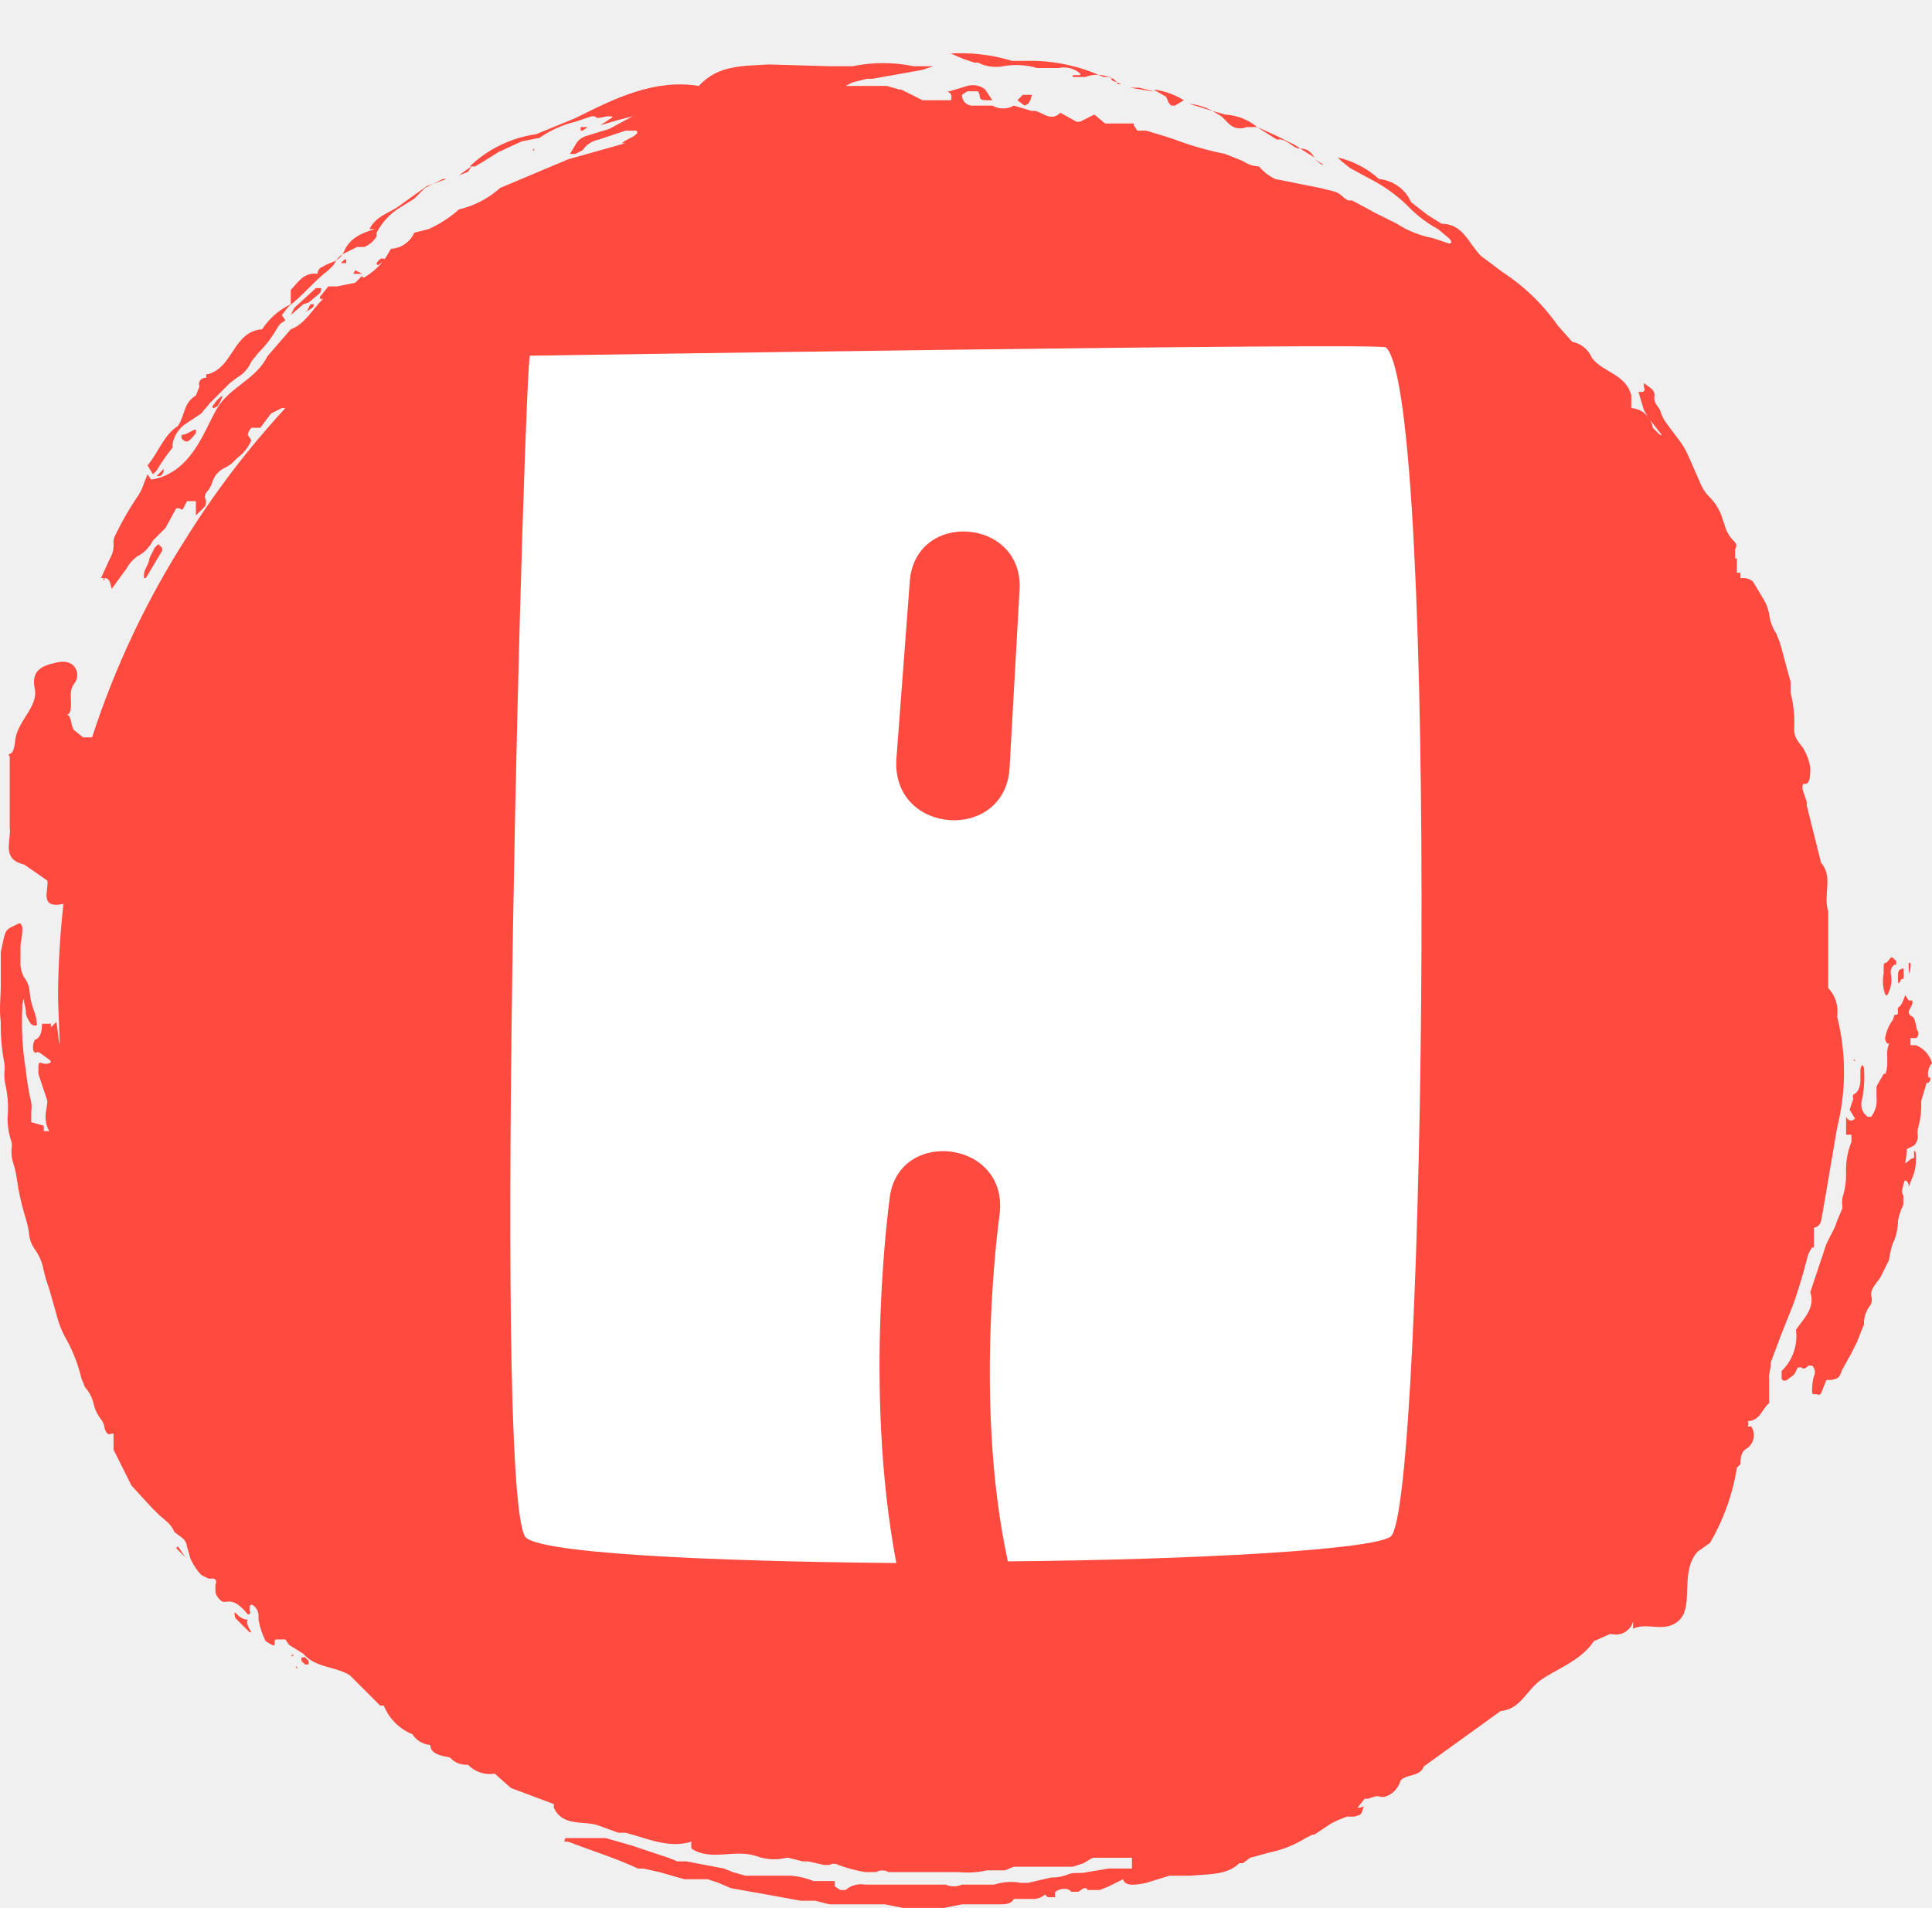
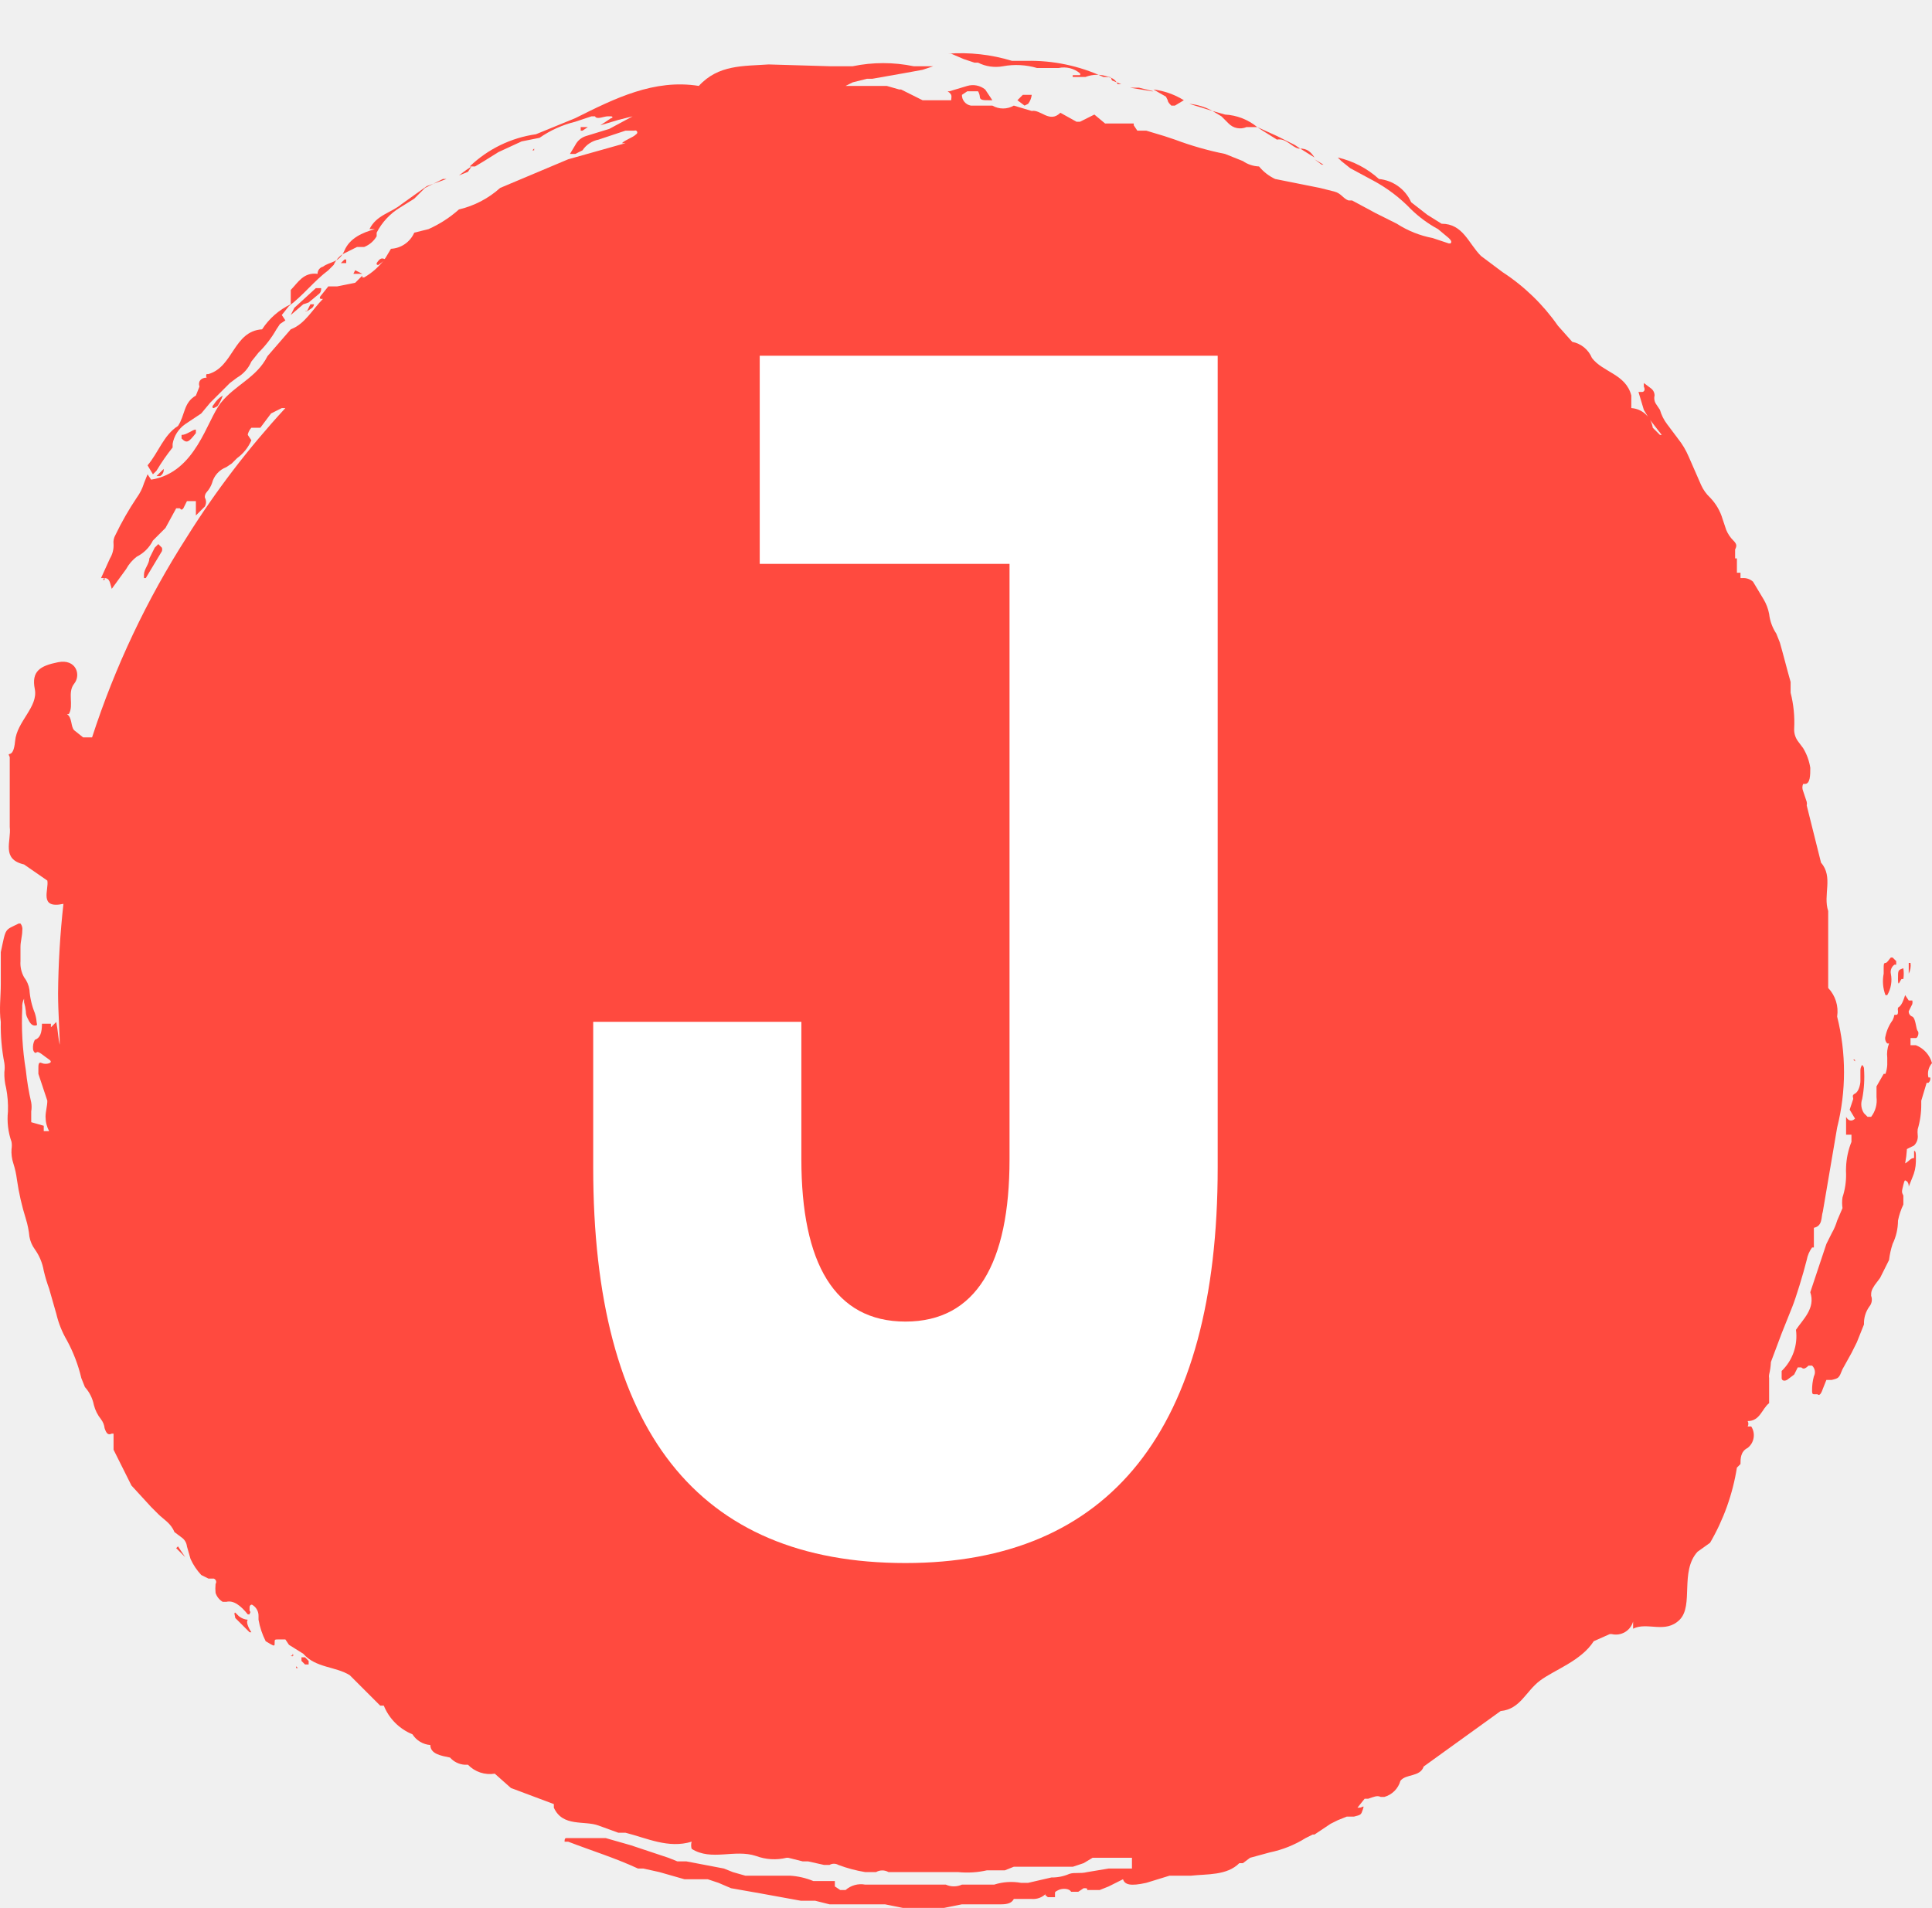
<svg xmlns="http://www.w3.org/2000/svg" width="308.761" height="304.916" viewBox="0 0 106.008 104.687" class="css-1j8o68f" version="1.1" id="svg23">
  <defs id="SvgjsDefs2684" />
  <g id="SvgjsG2685" featurekey="rootContainer" transform="matrix(0.9820593,0,0,0.9820593,-0.05456052,0)" fill="#ff4a3f">
    <g id="g17">
      <path d="M19.8 15.3h.5l-.4-.2zm.5.1zm.8-.7c0 .1 0 .1.1.1l.4-.3c-.2-.1-.3-.1-.5.2zm.4-.2zm-4.1 2.3zm-.2.6l.3-.2c.1-.1.1-.2.1-.2h-.2l-.2.4c-.1-.1-.1 0 0 0zm2.2-2.9h-.1l-.2.2h.3zm-2.1 2.4l.6-.5c.1-.1.1-.2.1-.3h-.3l-1.2 1.1-.2.4.7-.6zm-1.1.8z" id="path3" />
      <path d="M9.7 25v-.2a1.7 1.7 0 0 1 .7-1.1l.9-.6.5-.6.7-.7.4-.4.4-.3a1.9 1.9 0 0 0 .8-.9l.4-.5a5.9 5.9 0 0 0 1-1.3l.2-.3.3-.2-.2-.3.4-.5c.8-.6 1.4-1.4 2.2-2l.3-.3a1.4 1.4 0 0 1 .5-.6l.8-.4h.4a1.4 1.4 0 0 0 .7-.6V13a3.5 3.5 0 0 1 1.3-1.4l.8-.5.2-.2.4-.4 1-.5h.2l-1.1.4-1.4 1c-.6.5-1.4.6-1.8 1.4h.3c-.7.2-1.4.5-1.7 1.2s-.8.6-1.2.9a.4.4 0 0 0-.3.4c-.8-.1-1.1.5-1.5.9v.8a3.9 3.9 0 0 0-1.6 1.4c-1.6.1-1.6 2.1-3 2.5h-.1a.2.2 0 0 0 0 .2c-.3 0-.5.2-.4.5l-.2.5c-.7.4-.6 1.1-1 1.7-.8.5-1.1 1.5-1.7 2.2l.3.5.2-.2a11.6 11.6 0 0 1 .9-1.3zM53.9 3.3l.6.2h.2a2.2 2.2 0 0 0 1.4.2 4.1 4.1 0 0 1 1.9.1h1.2a1.4 1.4 0 0 1 1.2.3.1.1 0 0 1 0 .1H60a.1.1 0 0 0 0 .1h.7a1.8 1.8 0 0 1 1.3 0c.2 0 .1.1.2.2l.5.2h-.2c-.2-.4-.5-.4-.8-.4a9.7 9.7 0 0 0-4.3-.9h-.8A9.8 9.8 0 0 0 53 3h.2zm7.3 3.1zM50.3 4.7zm10.9 1.7h.2-.2zM19 14.7zm32.1-10zm17.6 2.2a.9.9 0 0 0 1 .2h.6a3.1 3.1 0 0 0-1.8-.7l-.7-.2.5.3zm-3.4-1.3c0 .1.1.2.2.3h.2l.5-.3a4.2 4.2 0 0 0-1.7-.6l.7.4zm7.4 2.7l.8.5c-.2-.3-.4-.5-.8-.5z" id="path5" />
      <path d="M99 76.1l.6-1.6.6-1.5c.2-.5.6-1.8.8-2.6a1.7 1.7 0 0 1 .3-.7h.1v-1.1c.5-.1.4-.6.5-.9l.8-4.7a12.7 12.7 0 0 0 0-6.2 1.9 1.9 0 0 0-.5-1.6v-4.3c-.3-.9.3-1.9-.4-2.7L101 45a.4.4 0 0 0 0-.2l-.2-.6a.5.5 0 0 1 0-.4h.1c.3 0 .3-.5.3-.9a3 3 0 0 0-.4-1.1l-.3-.4a1.1 1.1 0 0 1-.2-.7 6.7 6.7 0 0 0-.2-2v-.6c-.2-.7-.4-1.5-.6-2.2l-.2-.5a2.5 2.5 0 0 1-.4-1.1 2.5 2.5 0 0 0-.3-.8l-.6-1a.8.8 0 0 0-.6-.2h-.1V32h-.2v-.8H97V31a.4.4 0 0 0 0-.1v-.2c.1-.2.1-.3-.1-.5a1.8 1.8 0 0 1-.4-.6l-.2-.6a2.9 2.9 0 0 0-.7-1.2 2.2 2.2 0 0 1-.5-.7l-.7-1.6a4.3 4.3 0 0 0-.6-1l-.6-.8a2.4 2.4 0 0 1-.4-.8l-.2-.3a.6.6 0 0 1-.1-.5.5.5 0 0 0-.2-.4l-.4-.3v.2c.1.2 0 .3-.1.3h-.2l.3 1 .3.5.7.9h-.1l-.2-.2-.2-.2a1.3 1.3 0 0 0-1.2-1.1v-.7c-.3-1.2-1.6-1.3-2.2-2.1a1.5 1.5 0 0 0-1.1-.9l-.8-.9a11.3 11.3 0 0 0-3.1-3l-.8-.6-.4-.3c-.7-.7-1-1.8-2.2-1.8l-.8-.5-.9-.7a2.2 2.2 0 0 0-1.8-1.3 5.1 5.1 0 0 0-2.3-1.2l.2.2.5.4 1.3.7a8.5 8.5 0 0 1 2.1 1.6 6.8 6.8 0 0 0 1.5 1.1l.6.5c.1.1.2.2.1.3H81l-.9-.3a5.6 5.6 0 0 1-2-.8l-1.2-.6-1.3-.7h-.2c-.3-.1-.4-.4-.8-.5l-.8-.2-2.5-.5a2.6 2.6 0 0 1-.9-.7 1.7 1.7 0 0 1-.9-.3l-1-.4a18.1 18.1 0 0 1-2.8-.8l-.6-.2-1-.3h-.5l-.2-.3v-.1h-1.6l-.6-.5-.4.2-.4.2h-.2l-.9-.5c-.6.6-1.1-.2-1.6-.1l-1-.3a1.2 1.2 0 0 1-1.2 0h-1.2a.6.6 0 0 1-.5-.6l.3-.2h.6a.7.7 0 0 1 .1.3c0 .2.2.2.5.2h.2l-.4-.6a1.1 1.1 0 0 0-1-.2l-1 .3H53c.3.2.2.3.2.5h-1.6l-.4-.2-.8-.4h-.1l-.7-.2h-2.3l.4-.2.8-.2h.3l1.7-.3 1.1-.2.6-.2h-1.1a8.4 8.4 0 0 0-3.4 0h-1.3L43 3.6c-1.4.1-2.8 0-3.9 1.2-2.5-.4-4.7.7-6.9 1.8l-2.2.9a6.7 6.7 0 0 0-3.7 1.8h.3l.5-.3.8-.5 1.3-.6 1-.2a6 6 0 0 1 2-.9l.9-.3h.2c.1.2.5 0 .7 0h.2c.1 0 .1.1 0 .1l-.6.4 1-.3.8-.2-1.3.7-1.3.4a1 1 0 0 0-.6.5l-.3.5h.3l.4-.2a1.4 1.4 0 0 1 .9-.6l1.5-.5h.5a.1.1 0 0 1 .1.2c-.2.2-.6.3-.8.5h.2l-3.2.9-3.8 1.6a5.2 5.2 0 0 1-2.3 1.2 6.6 6.6 0 0 1-1.7 1.1l-.8.2a1.5 1.5 0 0 1-1.3.9l-.3.5a3.7 3.7 0 0 1-1.2 1.1h-.1v-.1l-.2.2-.2.2-1 .2h-.5l-.4.5c-.1.1-.1.2 0 .2h.1c-.6.6-1 1.4-1.8 1.7L15 19.9c-.6 1.2-1.8 1.6-2.6 2.6s-1.4 3.9-3.9 4.3l-.2-.3-.2.5a2.7 2.7 0 0 1-.4.8 16.9 16.9 0 0 0-1.2 2.1.8.8 0 0 0-.1.5 1.4 1.4 0 0 1-.2.8l-.5 1.1h.2c.3 0 .3.3.4.6l.8-1.1a2.2 2.2 0 0 1 .6-.7 2 2 0 0 0 .9-.9l.3-.3.4-.4.6-1.1h.2c.1.1.1.1.2 0l.2-.4h.5v.8l.5-.5a.5.5 0 0 0 0-.5.4.4 0 0 1 .1-.3 1.5 1.5 0 0 0 .3-.5 1.3 1.3 0 0 1 .8-.9l.3-.2.3-.3a2.4 2.4 0 0 0 .8-1l-.2-.3c0-.1.1-.3.2-.4h.5l.6-.8.6-.3h.2a48.8 48.8 0 0 0-5.5 7.2h-.1.1a48.4 48.4 0 0 0-5.3 11.2h-.5l-.5-.4c-.2-.2-.1-.7-.4-.9h.1c.3-.5-.1-1.2.3-1.7s.1-1.4-.9-1.2-1.5.5-1.3 1.5-1 1.8-1.1 2.9-.5.5-.3.9v3.9c.1.8-.5 1.8.8 2.1l1.3.9c.1.5-.5 1.6.9 1.3a49.2 49.2 0 0 0-.3 5c0 1.1.1 2.2.1 3.3v-.4c-.1-.4-.1-.8-.2-1.3l-.3.3v-.2h-.5c0 .5-.1.8-.4.9a.9.9 0 0 0-.1.5c0 .1.1.3.2.2s.4.2.7.4-.2.3-.4.2-.2.1-.2.3v.3l.5 1.5c0 .3-.1.6-.1.9a1.7 1.7 0 0 0 .2.8h-.3v-.3l-.7-.2v-.6a1.5 1.5 0 0 0 0-.5 14.6 14.6 0 0 1-.3-1.8 16.6 16.6 0 0 1-.2-3.5.9.9 0 0 1 .1-.5v.2a2.9 2.9 0 0 1 .1.5.8.8 0 0 0 .1.4c.1.2.2.4.4.4s.1-.1.1-.2a2.1 2.1 0 0 0-.1-.5 4.2 4.2 0 0 1-.3-1.3 1.5 1.5 0 0 0-.3-.7 1.6 1.6 0 0 1-.2-.9v-.8c0-.3.1-.6.1-.9a.5.5 0 0 0-.1-.4h-.1c-.8.4-.7.2-1 1.6V55c0 .7-.1 1.4 0 2.1a10.8 10.8 0 0 0 .2 2.3 1.8 1.8 0 0 1 0 .5 3.1 3.1 0 0 0 .1.9 5.9 5.9 0 0 1 .1 1.3 3.9 3.9 0 0 0 .2 1.7 1.2 1.2 0 0 1 0 .4 2.1 2.1 0 0 0 .1.8 4.9 4.9 0 0 1 .2.9 14 14 0 0 0 .5 2.2 5 5 0 0 1 .2 1 1.7 1.7 0 0 0 .3.7 2.9 2.9 0 0 1 .5 1.2 8.5 8.5 0 0 0 .3 1l.4 1.4a5.4 5.4 0 0 0 .6 1.5 8.5 8.5 0 0 1 .8 2.1l.2.5a2.1 2.1 0 0 1 .5 1 2.1 2.1 0 0 0 .4.8 1 1 0 0 1 .2.5c.1.3.2.4.4.3h.1v.9l.5 1 .5 1 1.1 1.2.4.4c.3.3.7.5.9 1l.4.3a.7.7 0 0 1 .3.5l.2.7a3.3 3.3 0 0 0 .6.9l.4.2h.3a.2.2 0 0 1 .1.3 2.5 2.5 0 0 0 0 .5.9.9 0 0 0 .4.5h.2c.4-.1.8.2 1.2.7h.1c0-.1.1-.1 0-.2v-.2c0-.1.1-.2.2-.1a.7.7 0 0 1 .3.6v.2a4.3 4.3 0 0 0 .4 1.2c.5.3.5.3.5.1s0-.2.2-.2h.4l.2.3.8.5c.7.8 1.8.7 2.6 1.2l1.7 1.7h.2a2.9 2.9 0 0 0 1.6 1.6 1.3 1.3 0 0 0 1 .6c0 .5.6.6 1.1.7a1.2 1.2 0 0 0 .8.4h.2a1.7 1.7 0 0 0 1.5.5l.9.8 2.4.9v.2c.5 1.1 1.7.7 2.5 1l1.1.4h.4c1.2.3 2.4.9 3.7.5a.7.7 0 0 0 0 .4c1.1.7 2.4 0 3.6.4a2.9 2.9 0 0 0 1.7.1h.1l.8.2h.3l.9.2h.3a.5.5 0 0 1 .5 0 7.9 7.9 0 0 0 1.5.4h.6a.7.7 0 0 1 .7 0h3.9a5 5 0 0 0 1.6-.1h1l.5-.2H60l.6-.2.5-.3h2.2v.6H62l-1.2.2c-.4.1-.7 0-1 .1a2.4 2.4 0 0 1-1 .2l-1.3.3h-.4a3.1 3.1 0 0 0-1.5.1h-1.8a1.1 1.1 0 0 1-.9 0h-4.5a1.3 1.3 0 0 0-1.1.3H47l-.3-.2v-.3h-1.2a4.1 4.1 0 0 0-1.3-.3h-2.5l-.7-.2-.5-.2-2.1-.4h-.5l-.5-.2-2.1-.7-1.4-.4h-2.2c-.1 0-.1.1-.1.2h.2c1.3.5 2.6.9 3.9 1.5h.3l.9.2 1.4.4h1.3l.6.2.7.3 1.7.3 1.1.2 1.1.2h.8l.8.2h3.1l1 .2h2.3l1-.2H56c.4 0 .6-.1.7-.3h1a1 1 0 0 0 .8-.3c-.1.1 0 .1.1.2h.4v-.2c0-.1 0-.1.2-.2s.6-.1.7.1h.4l.3-.2c.2 0 .2 0 .2.1h.7l.5-.2.8-.4c.1.3.4.4 1.3.2l1.3-.4h1.2c.9-.1 2 0 2.7-.7h.2l.4-.3 1.1-.3a6.1 6.1 0 0 0 2-.8l.4-.2h.1l.9-.6.4-.2.5-.2h.4c.4-.1.4-.1.5-.4s0-.1-.2-.1h-.1l.4-.5h.2c.3-.1.5-.2.7-.1h.2a1.3 1.3 0 0 0 .9-.9c.3-.4 1.1-.2 1.3-.8l4.3-3.1c1.1-.1 1.4-1.1 2.2-1.7s2.3-1.1 3-2.2l.9-.4h.1a1 1 0 0 0 1.2-.7v.4c.8-.4 1.8.3 2.6-.5s0-2.7 1-3.8l.7-.5a12.1 12.1 0 0 0 1.5-4.2l.2-.2c0-.3 0-.7.4-.9a.9.9 0 0 0 .2-1.2h-.2a.3.3 0 0 0 0-.3c.7 0 .8-.7 1.2-1V77a.5.5 0 0 1 0-.2 3.8 3.8 0 0 0 .1-.7zM5.9 32.2z" id="path7" />
      <path d="M26.4 9.3l-.3.2-.4.3.5-.2zm6.1-2h.1l.3-.2h-.4zm-2.6 1l-.1.1h.1v-.1zm-1.5 1.4zm1.3-.2zm-6.3 3.1zM9.2 26.2l-.4.4H9a.4.4 0 0 0 .2-.4zm3-3.5a2.1 2.1 0 0 0 .3-.6 1.5 1.5 0 0 0-.5.5c-.1.1-.1.2 0 .2zM11 24.2V24c-.2 0-.5.3-.8.3v.2c.3.3.4.2.8-.3zm3 66.2zM73.9 9.2h.1l-.5-.3zm-2.5-1.4c.5-.1.8.4 1.2.5h.1l-.3-.2-1-.5-1.1-.5.3.2zM52.8 3.1zm11.7 2h-.1l-1.2-.2h.5zm2 .7l1.3.4a3.3 3.3 0 0 0-1.3-.4zm-9 0a1 1 0 0 0 .2-.5h-.5l-.3.3.4.3zm9 1.6zM49.9 4.2zm2.9.7zM48.5 4zm13.8 2.1a.5.5 0 0 0 0 .1zm44.8 52.3h-.3V58h.3c.1 0 .2-.3.1-.4s-.1-.7-.3-.8a.3.3 0 0 1-.2-.3l.2-.4a.4.4 0 0 0 0-.2h-.2l-.2-.3c-.1.3-.2.6-.4.7a.5.5 0 0 0 0 .2c0 .1 0 .2-.1.2h-.1a1.1 1.1 0 0 1-.1.3 2.3 2.3 0 0 0-.4.9.4.4 0 0 0 .1.4h.1a1.7 1.7 0 0 0-.1.8v.4a1.8 1.8 0 0 1-.1.5h-.1l-.4.7v.6a1.5 1.5 0 0 1-.3 1.1h-.2l-.2-.2a.9.9 0 0 1-.1-.8 6.5 6.5 0 0 0 .1-1.7c0-.1-.1-.2-.1-.2a.5.5 0 0 0-.1.3v.6c0 .2-.1.6-.3.7s-.1.2-.1.3l-.2.6.3.5c-.2.2-.4.1-.5-.1v1h.3v.4a4.2 4.2 0 0 0-.3 1.4 3.3 3.3 0 0 0 0 .4 4 4 0 0 1-.2 1.3 2 2 0 0 0 0 .6l-.3.7a3.2 3.2 0 0 1-.3.7l-.3.6-.9 2.7c.3.9-.4 1.5-.8 2.1a2.7 2.7 0 0 1-.8 2.3v.4c0 .1.1.2.3.1l.4-.3.2-.4h.2c.1.1.2.1.4-.1h.2a.5.5 0 0 1 .1.6 2.9 2.9 0 0 0-.1.8c0 .1 0 .2.1.2h.2c.1.1.2 0 .3-.3l.2-.5h.3c.4-.1.4-.1.6-.6l.5-.9.3-.6.4-1a1.6 1.6 0 0 1 .3-1 .6.6 0 0 0 .1-.6c0-.2 0-.3.2-.6l.3-.4.5-1a4.7 4.7 0 0 1 .2-.9 3 3 0 0 0 .3-1.3 3.8 3.8 0 0 1 .3-.9v-.5c-.1-.2-.1-.2 0-.6s.1-.2.2-.2a.4.4 0 0 1 .1.3l.2-.5a2.3 2.3 0 0 0 .2-.9v-.3c0-.1 0-.3-.1-.3v.4c-.2 0-.3.2-.5.3a6.4 6.4 0 0 0 .1-.8l.4-.2a.7.7 0 0 0 .2-.6 1.4 1.4 0 0 1 0-.3 4.8 4.8 0 0 0 .2-1.4v-.2l.3-1h.1a.3.3 0 0 0 .1-.3h-.1a.9.9 0 0 1 .2-.8 1.5 1.5 0 0 0-.9-1zm-1.2 7.8zm-.2-9.9zm0 0zM9.1 30.8a.3.3 0 0 0 0-.2l-.2-.2-.2.2-.3.6c0 .3-.3.6-.3.9v.2h.1zm96.3 24.8h.1a1.7 1.7 0 0 0 .2-1.2.5.5 0 0 1 .2-.5h.1v-.2l-.2-.2h-.1c-.1.1-.2.3-.3.3s-.1.1-.1.3v.3a2.2 2.2 0 0 0 .1 1.2zM13.2 90.1c-.1 0 0 .2 0 .3l.8.8h.1c-.2-.3-.3-.6-.2-.7a.9.9 0 0 1-.5-.2zm.8.3zm92.3-35.7h.1a2 2 0 0 0 0-.6c-.3.1-.3.1-.3.6s.1.1.2 0z" id="path9" />
      <path d="M106.7 62a.6.6 0 0 0 .1-.5c0-.1-.1-.2-.1-.1h-.2v.2c0 .4.1.5.2.4zm.1-8.2h-.1v.6a1 1 0 0 0 .1-.6zM17.1 92.6h-.2v.2l.2.2h.2v-.2zm86.6-33.3c0-.1 0-.1-.1-.1zM9.9 86.5l.5.5-.4-.6z" id="path11" />
      <circle cx="10.5" cy="87.1" transform="rotate(-24.8 10.4 87.159)" id="circle13" />
      <path d="M9.7 30.1h-.1v.2-.2h.1zm83.2-6.6l-.2-.3h-.1zm-14.7 77.1zM5.9 32.2zm-.1.2a.3.3 0 0 0 .1-.2v.2zm1.9-4.9zM61.5 2.4zm42.8 58.2v.1-.1zM16.4 92.5h-.1c.1.1.2 0 .1-.1zm.2.7h.1l-.1-.1v.1zm73.9-71.3zm15.2 34.4zM14.6 91.7zm92.1-37zm-.8 11.4zM34.6 0z" id="path15" />
    </g>
  </g>
  <g id="SvgjsG2686" featurekey="nameFeature-0" transform="matrix(2.284354,0,0,2.284354,27.98006,-5.60952)" fill="#ffffff">
-     <path d="M9.6 16.48 l-0.32 4.24 c-0.08 1.8 2.6 1.96 2.72 0.2 l0.24 -4.28 c0.12 -1.76 -2.56 -1.96 -2.64 -0.16 z M0.48 11 l0 0 c0.04 0 20.48 -0.32 20.56 -0.2 c1.28 1.12 0.96 27.8 0.12 28.56 c-0.4 0.32 -4.64 0.56 -9.2 0.6 c-0.84 -3.84 -0.2 -8.32 -0.2 -8.32 c0.24 -1.8 -2.44 -2.12 -2.64 -0.4 c0 0.04 -0.64 4.52 0.16 8.76 c-4.56 -0.04 -8.68 -0.24 -8.92 -0.64 c-0.8 -1.44 0 -28.28 0.12 -28.36 z" id="path20" />
+     <path d="M6 11 H17 V30.5 C17 36.8 14.4 40 9.5 40 C4.5 40 2 36.8 2 30.5 V27 H7 V30.3 C7 32.8 7.8 34.2 9.5 34.2 C11.2 34.2 12 32.8 12 30.3 V16 H6 Z" id="path20" />
  </g>
</svg>
